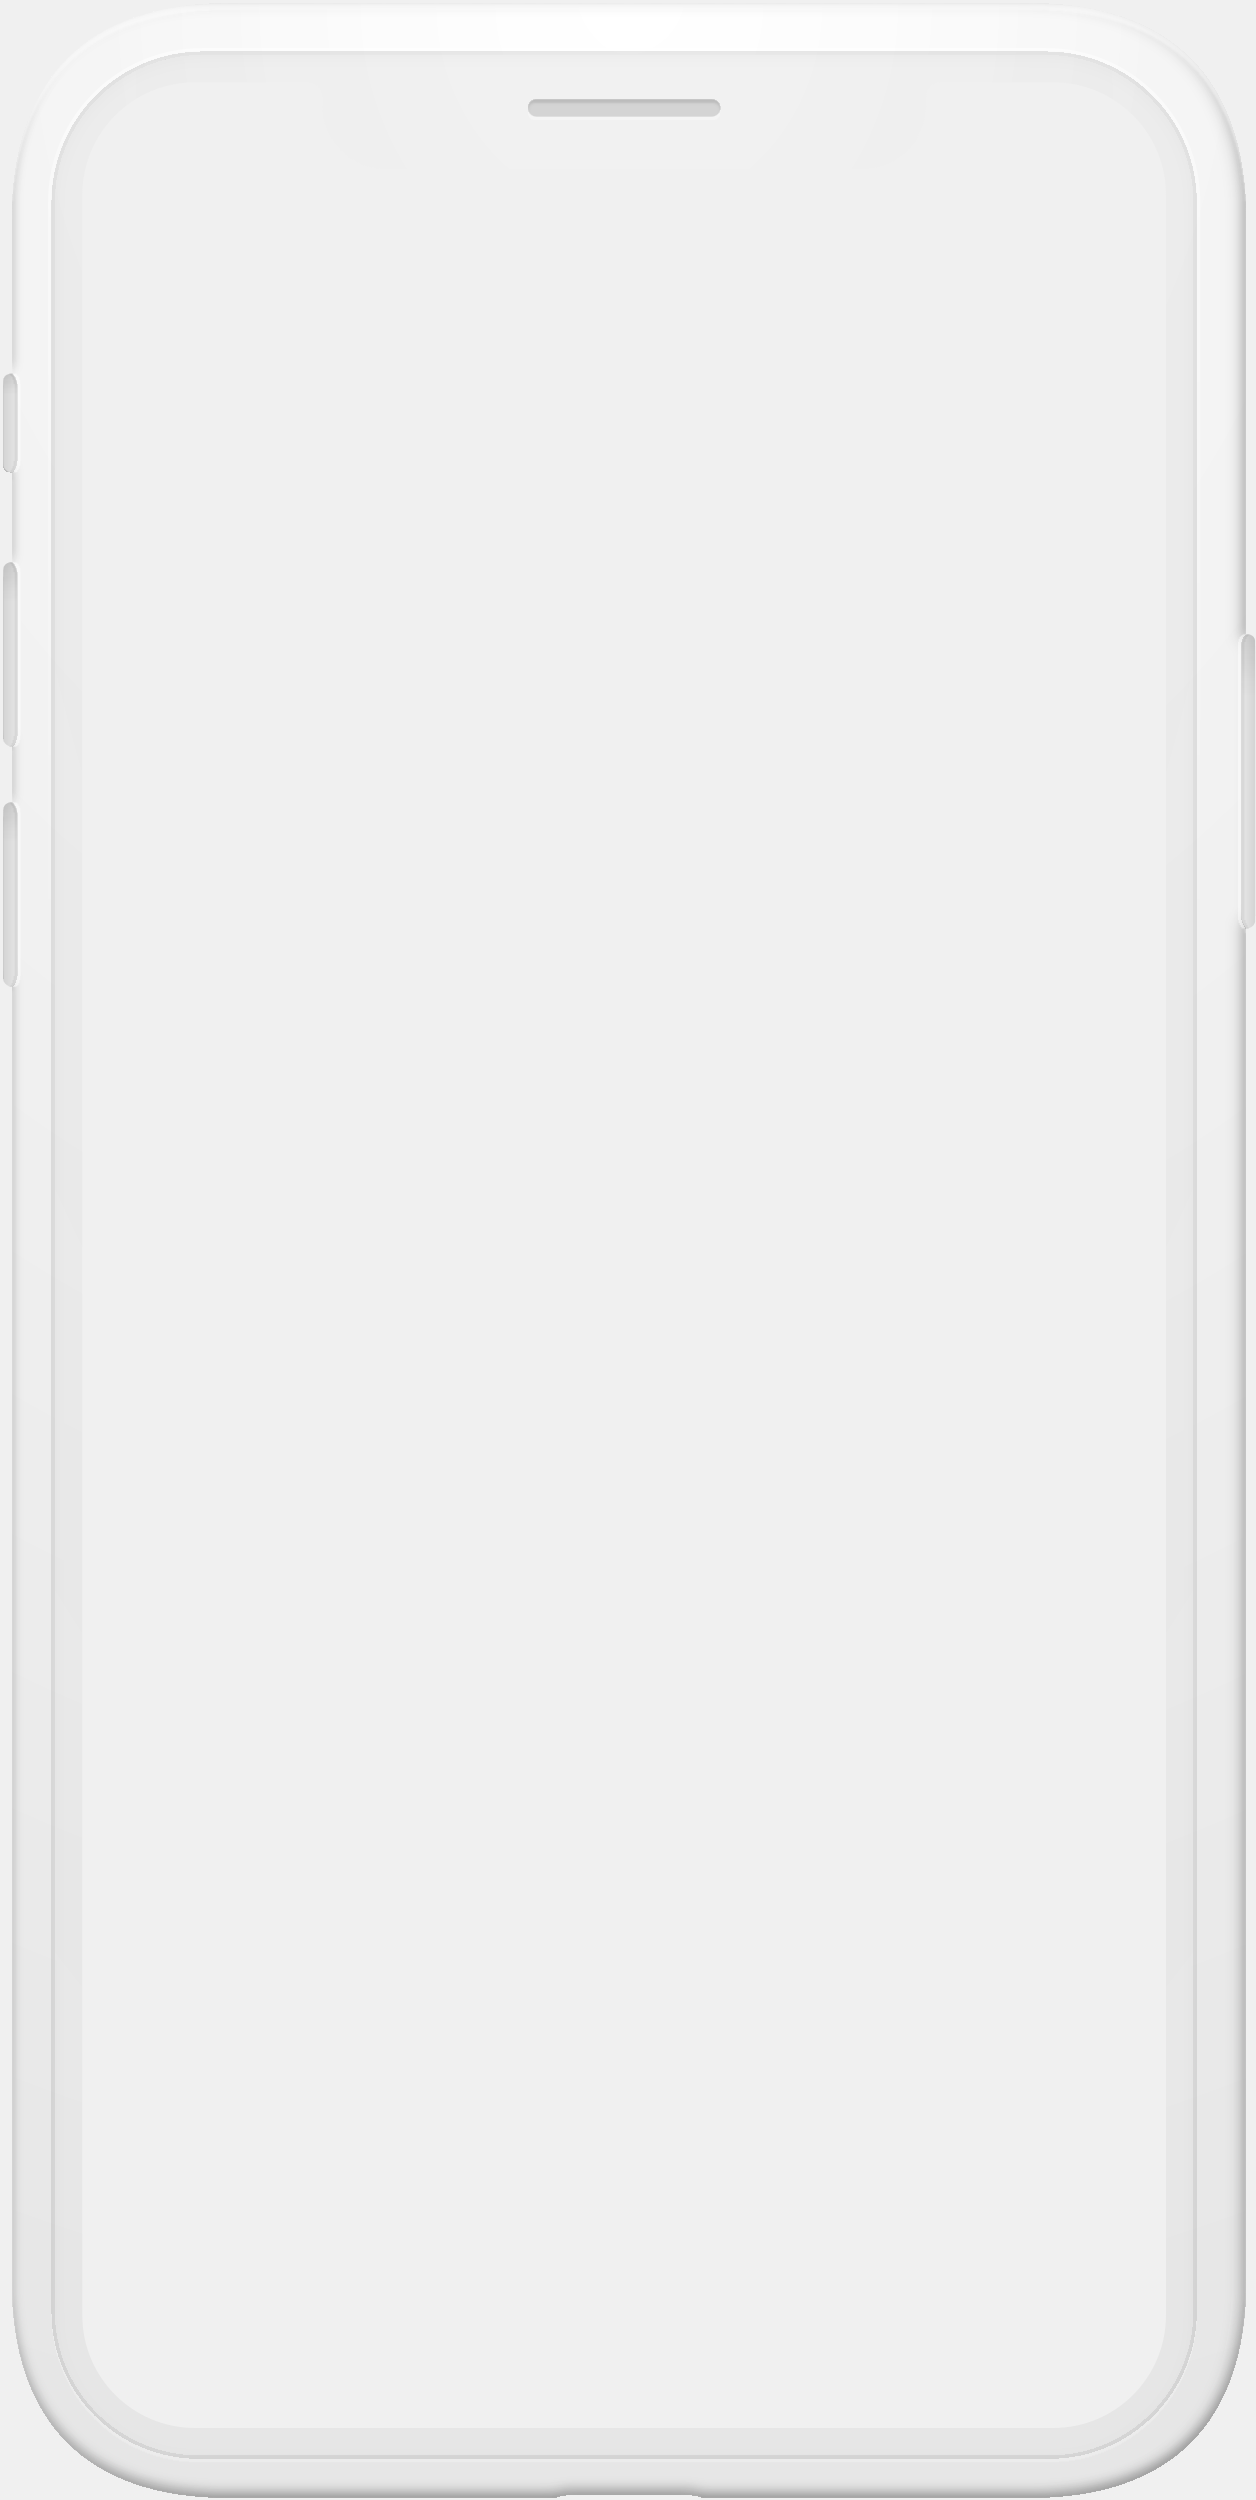
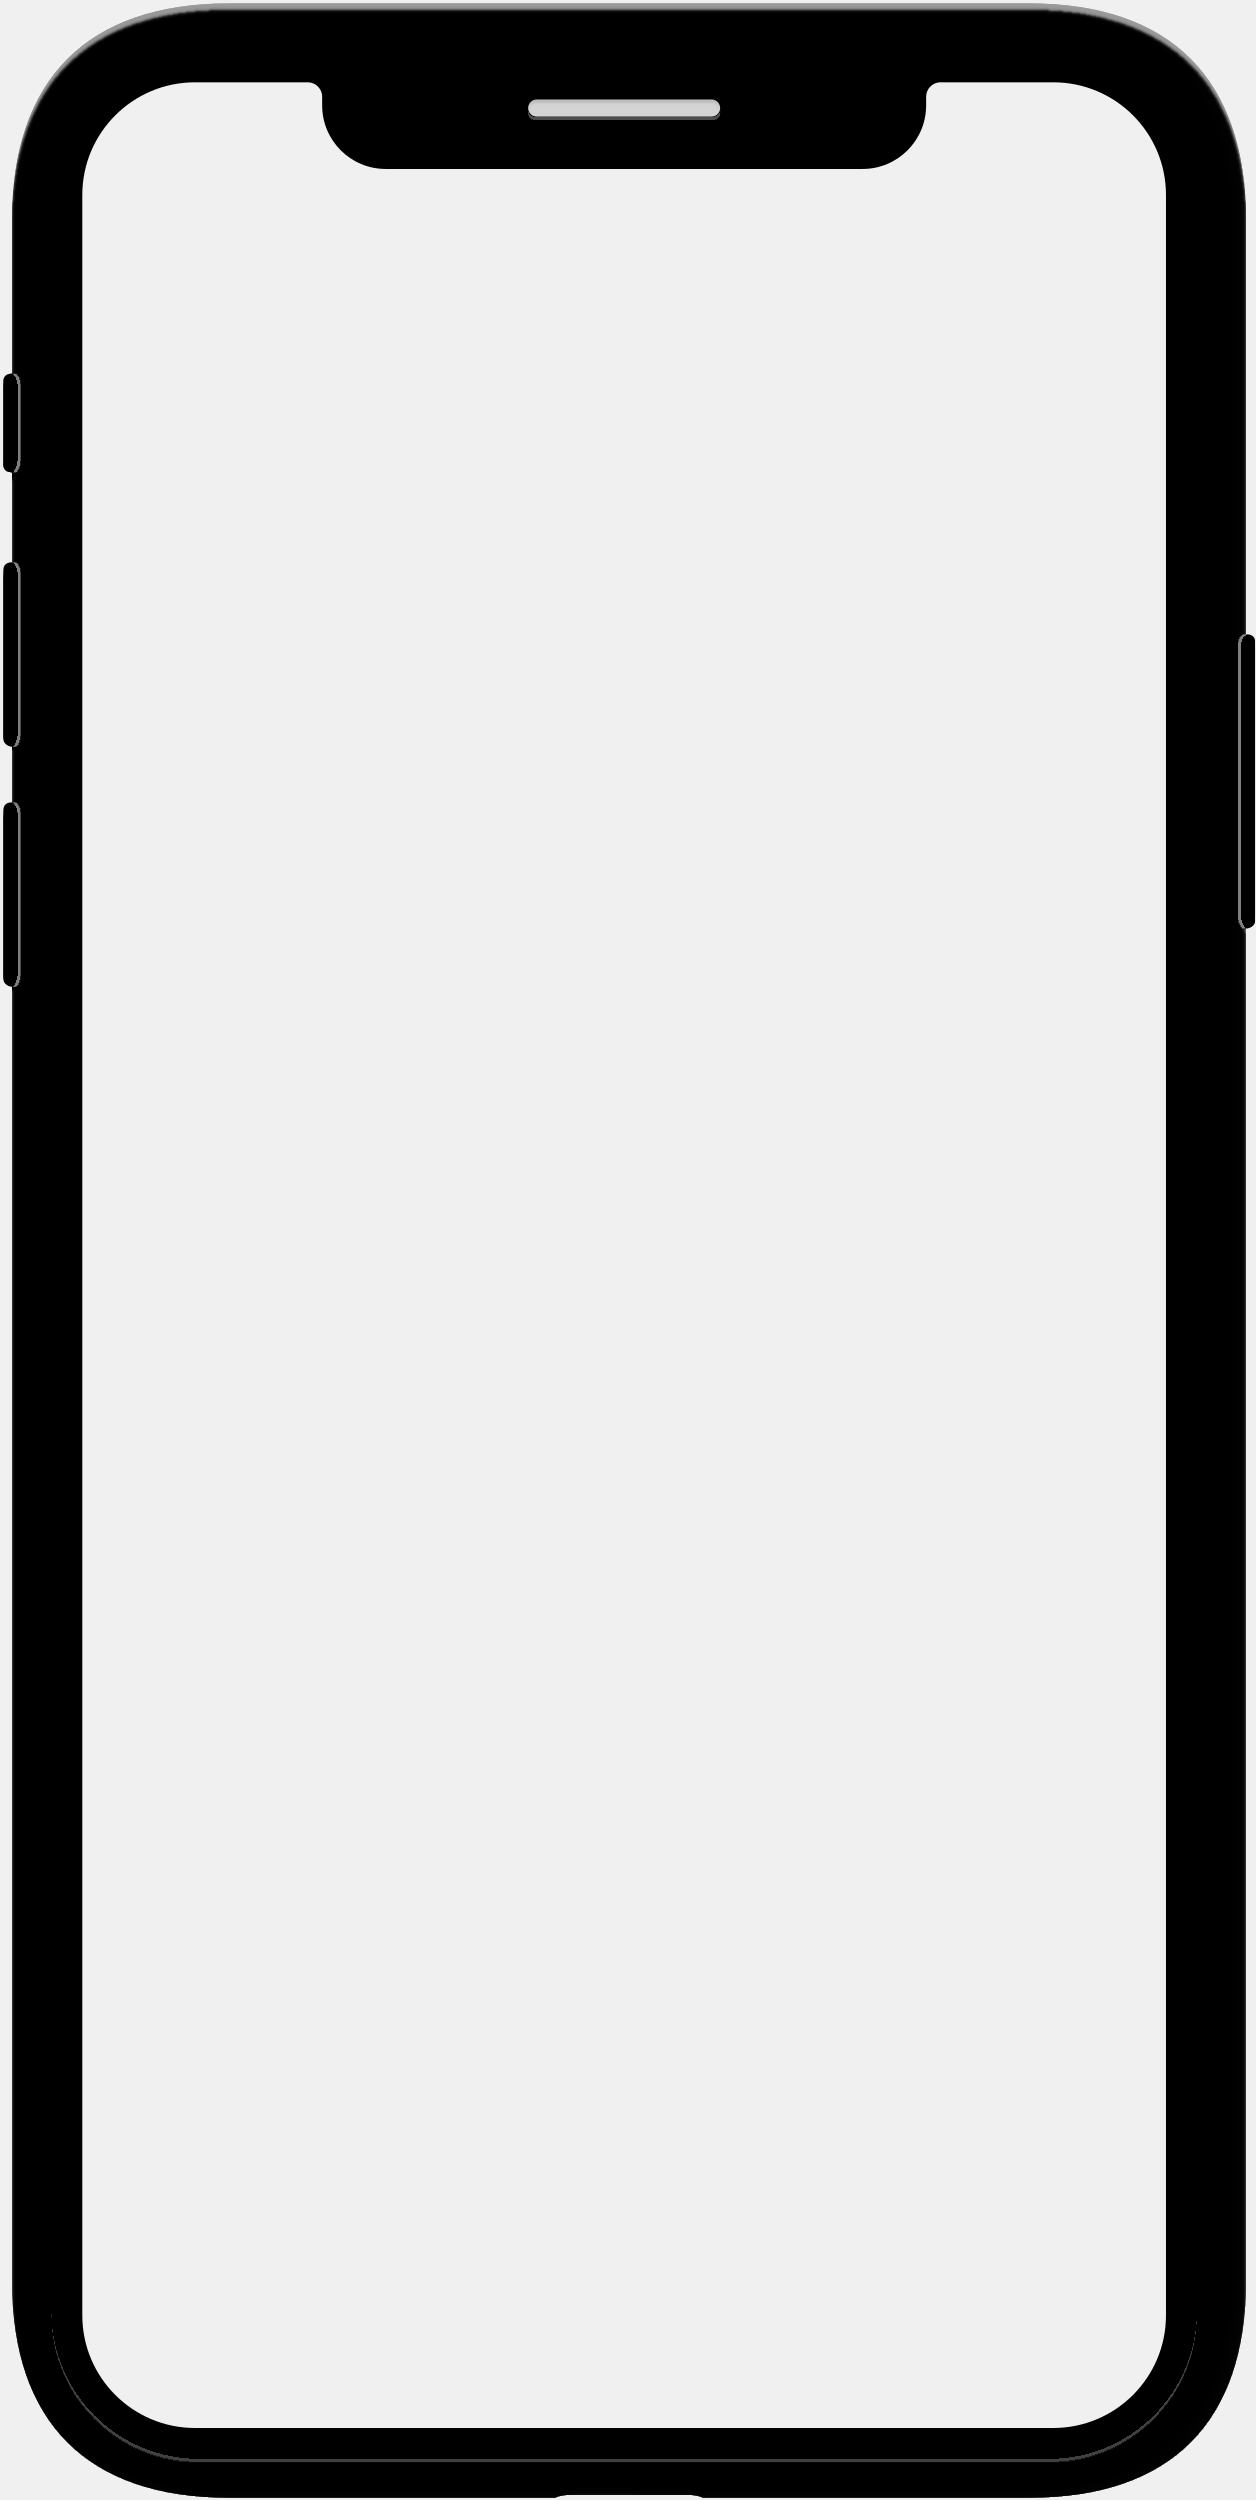
<svg xmlns="http://www.w3.org/2000/svg" width="366" height="729" fill="none">
  <g mask="url(#mask)">
    <g filter="url(#a)">
      <path d="M363.315 64.213C363.315 22.99 341.312 1 300.092 1H66.751C25.53 1 3.528 22.99 3.528 64.213v44.68l-.857.143A2 2 0 0 0 1 111.009v24.611a2 2 0 0 0 1.671 1.973l.95.158a2.26 2.26 0 0 1-.093.236v26.173c.212.1.398.296.541.643l-1.398.233A2 2 0 0 0 1 167.009v47.611a2 2 0 0 0 1.671 1.973l1.368.228c-.139.319-.314.533-.511.653v16.637c.221.104.414.313.56.689l-1.417.236A2 2 0 0 0 1 237.009v47.611a2 2 0 0 0 1.671 1.973l1.347.225c-.135.294-.302.493-.49.607v377.681c0 41.213 22 63.208 63.223 63.208h95.074c.947-.504 2.717-.843 4.745-.843l.141.001h.194l.086-.001 33.704.005c1.849.043 3.442.37 4.323.838h95.074c41.222 0 63.223-21.999 63.223-63.212v-394.63c-.259-.275-.48-.796-.63-1.47l-.011-.133 1.655-.276A2 2 0 0 0 366 266.62v-77.611a2 2 0 0 0-1.671-1.973l-1.712-.285c.148-.839.396-1.491.698-1.811V64.213Z" fill="url(#b)" />
      <path d="M363.315 64.213C363.315 22.99 341.312 1 300.092 1H66.751C25.53 1 3.528 22.99 3.528 64.213v44.68l-.857.143A2 2 0 0 0 1 111.009v24.611a2 2 0 0 0 1.671 1.973l.95.158a2.26 2.26 0 0 1-.093.236v26.173c.212.1.398.296.541.643l-1.398.233A2 2 0 0 0 1 167.009v47.611a2 2 0 0 0 1.671 1.973l1.368.228c-.139.319-.314.533-.511.653v16.637c.221.104.414.313.56.689l-1.417.236A2 2 0 0 0 1 237.009v47.611a2 2 0 0 0 1.671 1.973l1.347.225c-.135.294-.302.493-.49.607v377.681c0 41.213 22 63.208 63.223 63.208h95.074c.947-.504 2.717-.843 4.745-.843l.141.001h.194l.086-.001 33.704.005c1.849.043 3.442.37 4.323.838h95.074c41.222 0 63.223-21.999 63.223-63.212v-394.63c-.259-.275-.48-.796-.63-1.47l-.011-.133 1.655-.276A2 2 0 0 0 366 266.62v-77.611a2 2 0 0 0-1.671-1.973l-1.712-.285c.148-.839.396-1.491.698-1.811V64.213Z" fill="url(#c)" />
    </g>
    <g filter="url(#d)">
      <path d="M5 133.772v-21.15c0-1.359-.54-2.661-1.5-3.622-.844-.073-2.496.257-2.496 2.157v24.562c.406 2.023 2.605 2.023 2.605 2.023A6.363 6.363 0 0 0 5 133.772Z" fill="url(#e)" />
      <path d="M5 133.772v-21.15c0-1.359-.54-2.661-1.5-3.622-.844-.073-2.496.257-2.496 2.157v24.562c.406 2.023 2.605 2.023 2.605 2.023A6.363 6.363 0 0 0 5 133.772Z" fill="url(#f)" fill-opacity=".1" />
    </g>
    <g filter="url(#g)">
      <path d="M5 213.772v-46.15c0-1.359-.54-2.661-1.5-3.622-.844-.073-2.496.257-2.496 2.157v49.562c.406 2.023 2.605 2.023 2.605 2.023A6.363 6.363 0 0 0 5 213.772Z" fill="url(#h)" />
      <path d="M5 213.772v-46.15c0-1.359-.54-2.661-1.5-3.622-.844-.073-2.496.257-2.496 2.157v49.562c.406 2.023 2.605 2.023 2.605 2.023A6.363 6.363 0 0 0 5 213.772Z" fill="url(#i)" fill-opacity=".1" />
    </g>
    <g filter="url(#j)">
      <path d="M5 283.772v-46.15c0-1.359-.54-2.661-1.5-3.622-.844-.073-2.496.257-2.496 2.157v49.562c.406 2.023 2.605 2.023 2.605 2.023A6.363 6.363 0 0 0 5 283.772Z" fill="url(#k)" />
      <path d="M5 283.772v-46.15c0-1.359-.54-2.661-1.5-3.622-.844-.073-2.496.257-2.496 2.157v49.562c.406 2.023 2.605 2.023 2.605 2.023A6.363 6.363 0 0 0 5 283.772Z" fill="url(#l)" fill-opacity=".1" />
    </g>
    <g filter="url(#m)">
      <path d="M362.004 266.772v-78.15a5.12 5.12 0 0 1 1.5-3.622c.844-.073 2.496.257 2.496 2.157v81.562c-.406 2.023-2.605 2.023-2.605 2.023a6.359 6.359 0 0 1-1.391-3.97Z" fill="url(#n)" />
      <path d="M362.004 266.772v-78.15a5.12 5.12 0 0 1 1.5-3.622c.844-.073 2.496.257 2.496 2.157v81.562c-.406 2.023-2.605 2.023-2.605 2.023a6.359 6.359 0 0 1-1.391-3.97Z" fill="url(#o)" fill-opacity=".1" />
    </g>
    <path d="M305 14.5H59c-24.577 0-44.5 19.923-44.5 44.5v615c0 23.472 19.028 42.5 42.5 42.5h250c23.472 0 42.5-19.028 42.5-42.5V59c0-24.577-19.923-44.5-44.5-44.5Z" stroke="url(#p)" stroke-opacity=".5" />
    <g filter="url(#q)" shape-rendering="crispEdges">
      <path d="M16 59c0-23.748 19.252-43 43-43h246c23.748 0 43 19.252 43 43v615c0 23.196-18.804 42-42 42H58c-23.196 0-42-18.804-42-42V59Z" fill="url(#r)" fill-opacity=".3" />
      <path d="M305 15.5H59c-24.024 0-43.5 19.476-43.5 43.5v615c0 23.472 19.028 42.5 42.5 42.5h248c23.472 0 42.5-19.028 42.5-42.5V59c0-24.024-19.476-43.5-43.5-43.5Z" stroke="#000" stroke-opacity=".07" />
    </g>
    <g filter="url(#s)">
      <rect x="154" y="29" width="56" height="5" rx="2.5" fill="#D4D4D4" />
    </g>
  </g>
  <defs>
    <mask id="mask">
      <rect width="366" height="729" fill="#fff" />
-       <path fill-rule="evenodd" clip-rule="evenodd" d="M89.728 24a4.213 4.213 0 0 1 4.213 4.212v2.527c0 10.235 8.3 18.532 18.539 18.532h139.04c10.239 0 18.539-8.297 18.539-18.532v-2.527A4.212 4.212 0 0 1 274.272 24h32.864C325.286 24 340 38.71 340 56.853v618.295c0 18.144-14.714 32.853-32.864 32.853H56.864c-18.15 0-32.864-14.709-32.864-32.853V56.853C24 38.709 38.714 24 56.864 24h32.864Z" fill="#000" />
+       <path fillRule="evenodd" clipRule="evenodd" d="M89.728 24a4.213 4.213 0 0 1 4.213 4.212v2.527c0 10.235 8.3 18.532 18.539 18.532h139.04c10.239 0 18.539-8.297 18.539-18.532v-2.527A4.212 4.212 0 0 1 274.272 24h32.864C325.286 24 340 38.71 340 56.853v618.295c0 18.144-14.714 32.853-32.864 32.853H56.864c-18.15 0-32.864-14.709-32.864-32.853V56.853C24 38.709 38.714 24 56.864 24h32.864Z" fill="#000" />
    </mask>
    <linearGradient id="e" x1="1.004" y1="123.367" x2="5" y2="123.367" gradientUnits="userSpaceOnUse">
-       <stop stop-color="#D4D4D4" />
-       <stop offset="1" stop-color="#E6E6E6" />
+       <stop stopColor="#D4D4D4" />
+       <stop offset="1" stopColor="#E6E6E6" />
    </linearGradient>
    <linearGradient id="f" x1="3.002" y1="108.991" x2="3.002" y2="116.75" gradientUnits="userSpaceOnUse">
-       <stop stop-color="#171717" />
-       <stop offset=".783" stop-color="#171717" stop-opacity="0" />
+       <stop stopColor="#171717" />
+       <stop offset=".783" stopColor="#171717" stopOpacity="0" />
    </linearGradient>
    <linearGradient id="h" x1="1.004" y1="190.867" x2="5" y2="190.867" gradientUnits="userSpaceOnUse">
-       <stop stop-color="#D4D4D4" />
-       <stop offset="1" stop-color="#E6E6E6" />
+       <stop stopColor="#D4D4D4" />
+       <stop offset="1" stopColor="#E6E6E6" />
    </linearGradient>
    <linearGradient id="i" x1="3.002" y1="163.991" x2="3.002" y2="178.497" gradientUnits="userSpaceOnUse">
-       <stop stop-color="#171717" />
-       <stop offset=".783" stop-color="#171717" stop-opacity="0" />
+       <stop stopColor="#171717" />
+       <stop offset=".783" stopColor="#171717" stopOpacity="0" />
    </linearGradient>
    <linearGradient id="k" x1="1.004" y1="260.867" x2="5" y2="260.867" gradientUnits="userSpaceOnUse">
-       <stop stop-color="#D4D4D4" />
-       <stop offset="1" stop-color="#E6E6E6" />
+       <stop stopColor="#D4D4D4" />
+       <stop offset="1" stopColor="#E6E6E6" />
    </linearGradient>
    <linearGradient id="l" x1="3.002" y1="233.991" x2="3.002" y2="248.497" gradientUnits="userSpaceOnUse">
-       <stop stop-color="#171717" />
-       <stop offset=".783" stop-color="#171717" stop-opacity="0" />
+       <stop stopColor="#171717" />
+       <stop offset=".783" stopColor="#171717" stopOpacity="0" />
    </linearGradient>
    <linearGradient id="n" x1="362.004" y1="226.25" x2="366" y2="226.25" gradientUnits="userSpaceOnUse">
-       <stop offset=".124" stop-color="#E6E6E6" />
-       <stop offset="1" stop-color="#D4D4D4" />
+       <stop offset=".124" stopColor="#E6E6E6" />
+       <stop offset="1" stopColor="#D4D4D4" />
    </linearGradient>
    <linearGradient id="o" x1="364.002" y1="184.991" x2="364.002" y2="208.134" gradientUnits="userSpaceOnUse">
-       <stop stop-color="#171717" />
-       <stop offset=".783" stop-color="#171717" stop-opacity="0" />
+       <stop stopColor="#171717" />
+       <stop offset=".783" stopColor="#171717" stopOpacity="0" />
    </linearGradient>
    <linearGradient id="p" x1="182" y1="15" x2="182" y2="716" gradientUnits="userSpaceOnUse">
-       <stop stop-color="#fff" />
-       <stop offset=".381" stop-color="#fff" stop-opacity="0" />
+       <stop stopColor="#fff" />
+       <stop offset=".381" stopColor="#fff" stopOpacity="0" />
    </linearGradient>
    <filter id="a" x="-1" y="-1" width="367" height="730.314" filterUnits="userSpaceOnUse" color-interpolation-filters="sRGB">
      <feFlood flood-opacity="0" result="BackgroundImageFix" />
      <feBlend in="SourceGraphic" in2="BackgroundImageFix" result="shape" />
      <feColorMatrix in="SourceAlpha" values="0 0 0 0 0 0 0 0 0 0 0 0 0 0 0 0 0 0 127 0" result="hardAlpha" />
      <feOffset dy="-2" />
      <feGaussianBlur stdDeviation="1.5" />
      <feComposite in2="hardAlpha" operator="arithmetic" k2="-1" k3="1" />
      <feColorMatrix values="0 0 0 0 0 0 0 0 0 0 0 0 0 0 0 0 0 0 0.25 0" />
      <feBlend in2="shape" result="effect1_innerShadow_104_2007" />
      <feColorMatrix in="SourceAlpha" values="0 0 0 0 0 0 0 0 0 0 0 0 0 0 0 0 0 0 127 0" result="hardAlpha" />
      <feOffset dx="-2" />
      <feGaussianBlur stdDeviation="2" />
      <feComposite in2="hardAlpha" operator="arithmetic" k2="-1" k3="1" />
      <feColorMatrix values="0 0 0 0 0.09 0 0 0 0 0.09 0 0 0 0 0.09 0 0 0 0.17 0" />
      <feBlend in2="effect1_innerShadow_104_2007" result="effect2_innerShadow_104_2007" />
      <feColorMatrix in="SourceAlpha" values="0 0 0 0 0 0 0 0 0 0 0 0 0 0 0 0 0 0 127 0" result="hardAlpha" />
      <feOffset dy="2" />
      <feGaussianBlur stdDeviation=".5" />
      <feComposite in2="hardAlpha" operator="arithmetic" k2="-1" k3="1" />
      <feColorMatrix values="0 0 0 0 1 0 0 0 0 1 0 0 0 0 1 0 0 0 0.6 0" />
      <feBlend in2="effect2_innerShadow_104_2007" result="effect3_innerShadow_104_2007" />
    </filter>
    <filter id="d" x="1.004" y="108.991" width="4.996" height="28.751" filterUnits="userSpaceOnUse" color-interpolation-filters="sRGB">
      <feFlood flood-opacity="0" result="BackgroundImageFix" />
      <feColorMatrix in="SourceAlpha" values="0 0 0 0 0 0 0 0 0 0 0 0 0 0 0 0 0 0 127 0" result="hardAlpha" />
      <feOffset dx="1" />
      <feComposite in2="hardAlpha" operator="out" />
      <feColorMatrix values="0 0 0 0 1 0 0 0 0 1 0 0 0 0 1 0 0 0 0.5 0" />
      <feBlend in2="BackgroundImageFix" result="effect1_dropShadow_104_2007" />
      <feBlend in="SourceGraphic" in2="effect1_dropShadow_104_2007" result="shape" />
      <feColorMatrix in="SourceAlpha" values="0 0 0 0 0 0 0 0 0 0 0 0 0 0 0 0 0 0 127 0" result="hardAlpha" />
      <feOffset dx="-1" />
      <feComposite in2="hardAlpha" operator="arithmetic" k2="-1" k3="1" />
      <feColorMatrix values="0 0 0 0 0 0 0 0 0 0 0 0 0 0 0 0 0 0 0.06 0" />
      <feBlend in2="shape" result="effect2_innerShadow_104_2007" />
    </filter>
    <filter id="g" x="1.004" y="163.991" width="4.996" height="53.751" filterUnits="userSpaceOnUse" color-interpolation-filters="sRGB">
      <feFlood flood-opacity="0" result="BackgroundImageFix" />
      <feColorMatrix in="SourceAlpha" values="0 0 0 0 0 0 0 0 0 0 0 0 0 0 0 0 0 0 127 0" result="hardAlpha" />
      <feOffset dx="1" />
      <feComposite in2="hardAlpha" operator="out" />
      <feColorMatrix values="0 0 0 0 1 0 0 0 0 1 0 0 0 0 1 0 0 0 0.5 0" />
      <feBlend in2="BackgroundImageFix" result="effect1_dropShadow_104_2007" />
      <feBlend in="SourceGraphic" in2="effect1_dropShadow_104_2007" result="shape" />
      <feColorMatrix in="SourceAlpha" values="0 0 0 0 0 0 0 0 0 0 0 0 0 0 0 0 0 0 127 0" result="hardAlpha" />
      <feOffset dx="-1" />
      <feComposite in2="hardAlpha" operator="arithmetic" k2="-1" k3="1" />
      <feColorMatrix values="0 0 0 0 0 0 0 0 0 0 0 0 0 0 0 0 0 0 0.06 0" />
      <feBlend in2="shape" result="effect2_innerShadow_104_2007" />
    </filter>
    <filter id="j" x="1.004" y="233.991" width="4.996" height="53.751" filterUnits="userSpaceOnUse" color-interpolation-filters="sRGB">
      <feFlood flood-opacity="0" result="BackgroundImageFix" />
      <feColorMatrix in="SourceAlpha" values="0 0 0 0 0 0 0 0 0 0 0 0 0 0 0 0 0 0 127 0" result="hardAlpha" />
      <feOffset dx="1" />
      <feComposite in2="hardAlpha" operator="out" />
      <feColorMatrix values="0 0 0 0 1 0 0 0 0 1 0 0 0 0 1 0 0 0 0.5 0" />
      <feBlend in2="BackgroundImageFix" result="effect1_dropShadow_104_2007" />
      <feBlend in="SourceGraphic" in2="effect1_dropShadow_104_2007" result="shape" />
      <feColorMatrix in="SourceAlpha" values="0 0 0 0 0 0 0 0 0 0 0 0 0 0 0 0 0 0 127 0" result="hardAlpha" />
      <feOffset dx="-1" />
      <feComposite in2="hardAlpha" operator="arithmetic" k2="-1" k3="1" />
      <feColorMatrix values="0 0 0 0 0 0 0 0 0 0 0 0 0 0 0 0 0 0 0.06 0" />
      <feBlend in2="shape" result="effect2_innerShadow_104_2007" />
    </filter>
    <filter id="m" x="361.004" y="184.991" width="4.996" height="85.751" filterUnits="userSpaceOnUse" color-interpolation-filters="sRGB">
      <feFlood flood-opacity="0" result="BackgroundImageFix" />
      <feColorMatrix in="SourceAlpha" values="0 0 0 0 0 0 0 0 0 0 0 0 0 0 0 0 0 0 127 0" result="hardAlpha" />
      <feOffset dx="-1" />
      <feComposite in2="hardAlpha" operator="out" />
      <feColorMatrix values="0 0 0 0 1 0 0 0 0 1 0 0 0 0 1 0 0 0 0.5 0" />
      <feBlend in2="BackgroundImageFix" result="effect1_dropShadow_104_2007" />
      <feBlend in="SourceGraphic" in2="effect1_dropShadow_104_2007" result="shape" />
      <feColorMatrix in="SourceAlpha" values="0 0 0 0 0 0 0 0 0 0 0 0 0 0 0 0 0 0 127 0" result="hardAlpha" />
      <feOffset dx="1" />
      <feComposite in2="hardAlpha" operator="arithmetic" k2="-1" k3="1" />
      <feColorMatrix values="0 0 0 0 0 0 0 0 0 0 0 0 0 0 0 0 0 0 0.06 0" />
      <feBlend in2="shape" result="effect2_innerShadow_104_2007" />
    </filter>
    <filter id="q" x="15" y="15" width="334" height="703" filterUnits="userSpaceOnUse" color-interpolation-filters="sRGB">
      <feFlood flood-opacity="0" result="BackgroundImageFix" />
      <feColorMatrix in="SourceAlpha" values="0 0 0 0 0 0 0 0 0 0 0 0 0 0 0 0 0 0 127 0" result="hardAlpha" />
      <feOffset dy="1" />
      <feComposite in2="hardAlpha" operator="out" />
      <feColorMatrix values="0 0 0 0 1 0 0 0 0 1 0 0 0 0 1 0 0 0 0.25 0" />
      <feBlend in2="BackgroundImageFix" result="effect1_dropShadow_104_2007" />
      <feBlend in="SourceGraphic" in2="effect1_dropShadow_104_2007" result="shape" />
      <feColorMatrix in="SourceAlpha" values="0 0 0 0 0 0 0 0 0 0 0 0 0 0 0 0 0 0 127 0" result="hardAlpha" />
      <feOffset dy="1" />
      <feGaussianBlur stdDeviation="2.5" />
      <feComposite in2="hardAlpha" operator="arithmetic" k2="-1" k3="1" />
      <feColorMatrix values="0 0 0 0 0 0 0 0 0 0 0 0 0 0 0 0 0 0 0.03 0" />
      <feBlend in2="shape" result="effect2_innerShadow_104_2007" />
    </filter>
    <filter id="s" x="154" y="29" width="56" height="6" filterUnits="userSpaceOnUse" color-interpolation-filters="sRGB">
      <feFlood flood-opacity="0" result="BackgroundImageFix" />
      <feColorMatrix in="SourceAlpha" values="0 0 0 0 0 0 0 0 0 0 0 0 0 0 0 0 0 0 127 0" result="hardAlpha" />
      <feOffset dy="1" />
      <feComposite in2="hardAlpha" operator="out" />
      <feColorMatrix values="0 0 0 0 1 0 0 0 0 1 0 0 0 0 1 0 0 0 0.3 0" />
      <feBlend in2="BackgroundImageFix" result="effect1_dropShadow_104_2007" />
      <feBlend in="SourceGraphic" in2="effect1_dropShadow_104_2007" result="shape" />
      <feColorMatrix in="SourceAlpha" values="0 0 0 0 0 0 0 0 0 0 0 0 0 0 0 0 0 0 127 0" result="hardAlpha" />
      <feOffset dy="1" />
      <feGaussianBlur stdDeviation=".5" />
      <feComposite in2="hardAlpha" operator="arithmetic" k2="-1" k3="1" />
      <feColorMatrix values="0 0 0 0 0 0 0 0 0 0 0 0 0 0 0 0 0 0 0.12 0" />
      <feBlend in2="shape" result="effect2_innerShadow_104_2007" />
    </filter>
    <radialGradient id="b" cx="0" cy="0" r="1" gradientUnits="userSpaceOnUse" gradientTransform="matrix(0 727 -642 0 184 1)">
-       <stop stop-color="#FAFAFA" />
-       <stop offset="1" stop-color="#E6E6E6" />
+       <stop stopColor="#FAFAFA" />
+       <stop offset="1" stopColor="#E6E6E6" />
    </radialGradient>
    <radialGradient id="c" cx="0" cy="0" r="1" gradientUnits="userSpaceOnUse" gradientTransform="matrix(0 319 -295.5 0 183.5 1)">
-       <stop stop-color="#fff" />
-       <stop offset=".533" stop-color="#fff" stop-opacity="0" />
+       <stop stopColor="#fff" />
+       <stop offset=".533" stopColor="#fff" stopOpacity="0" />
    </radialGradient>
    <radialGradient id="r" cx="0" cy="0" r="1" gradientUnits="userSpaceOnUse" gradientTransform="matrix(0 689 -326.783 0 182 27)">
-       <stop offset=".319" stop-color="#D4D4D4" />
-       <stop offset="1" stop-color="#E6E6E6" />
+       <stop offset=".319" stopColor="#D4D4D4" />
+       <stop offset="1" stopColor="#E6E6E6" />
    </radialGradient>
  </defs>
</svg>
